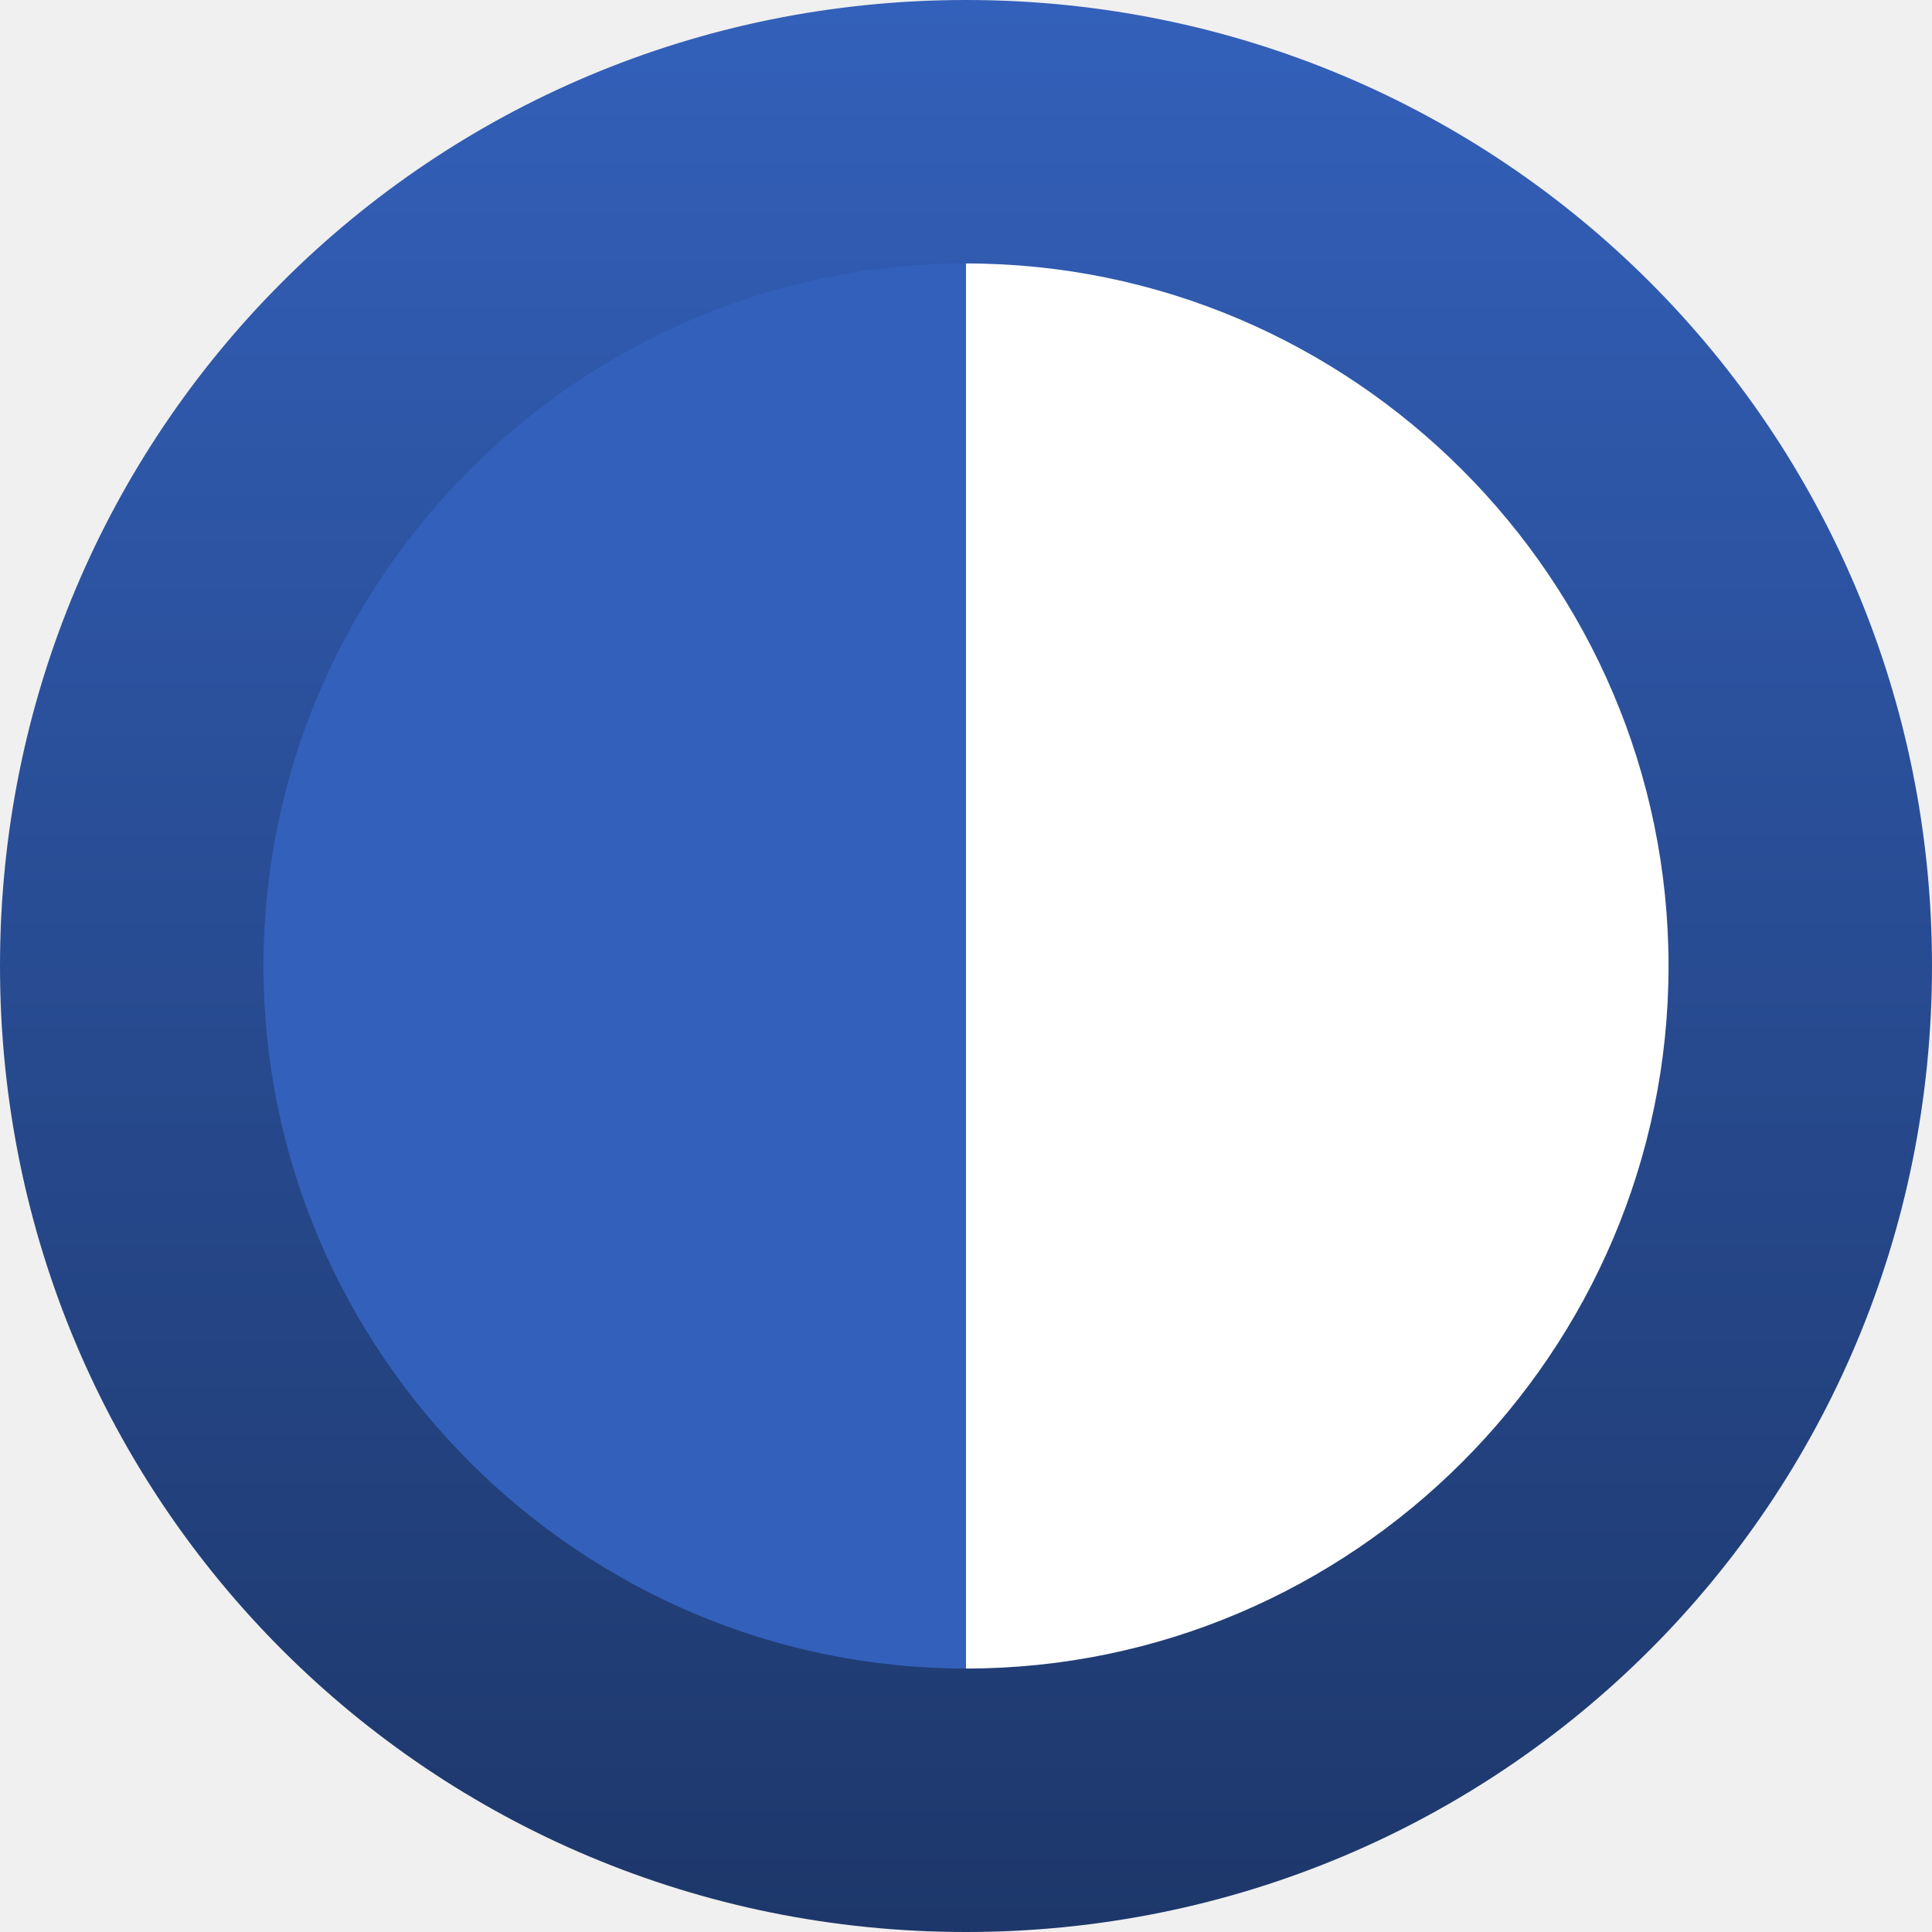
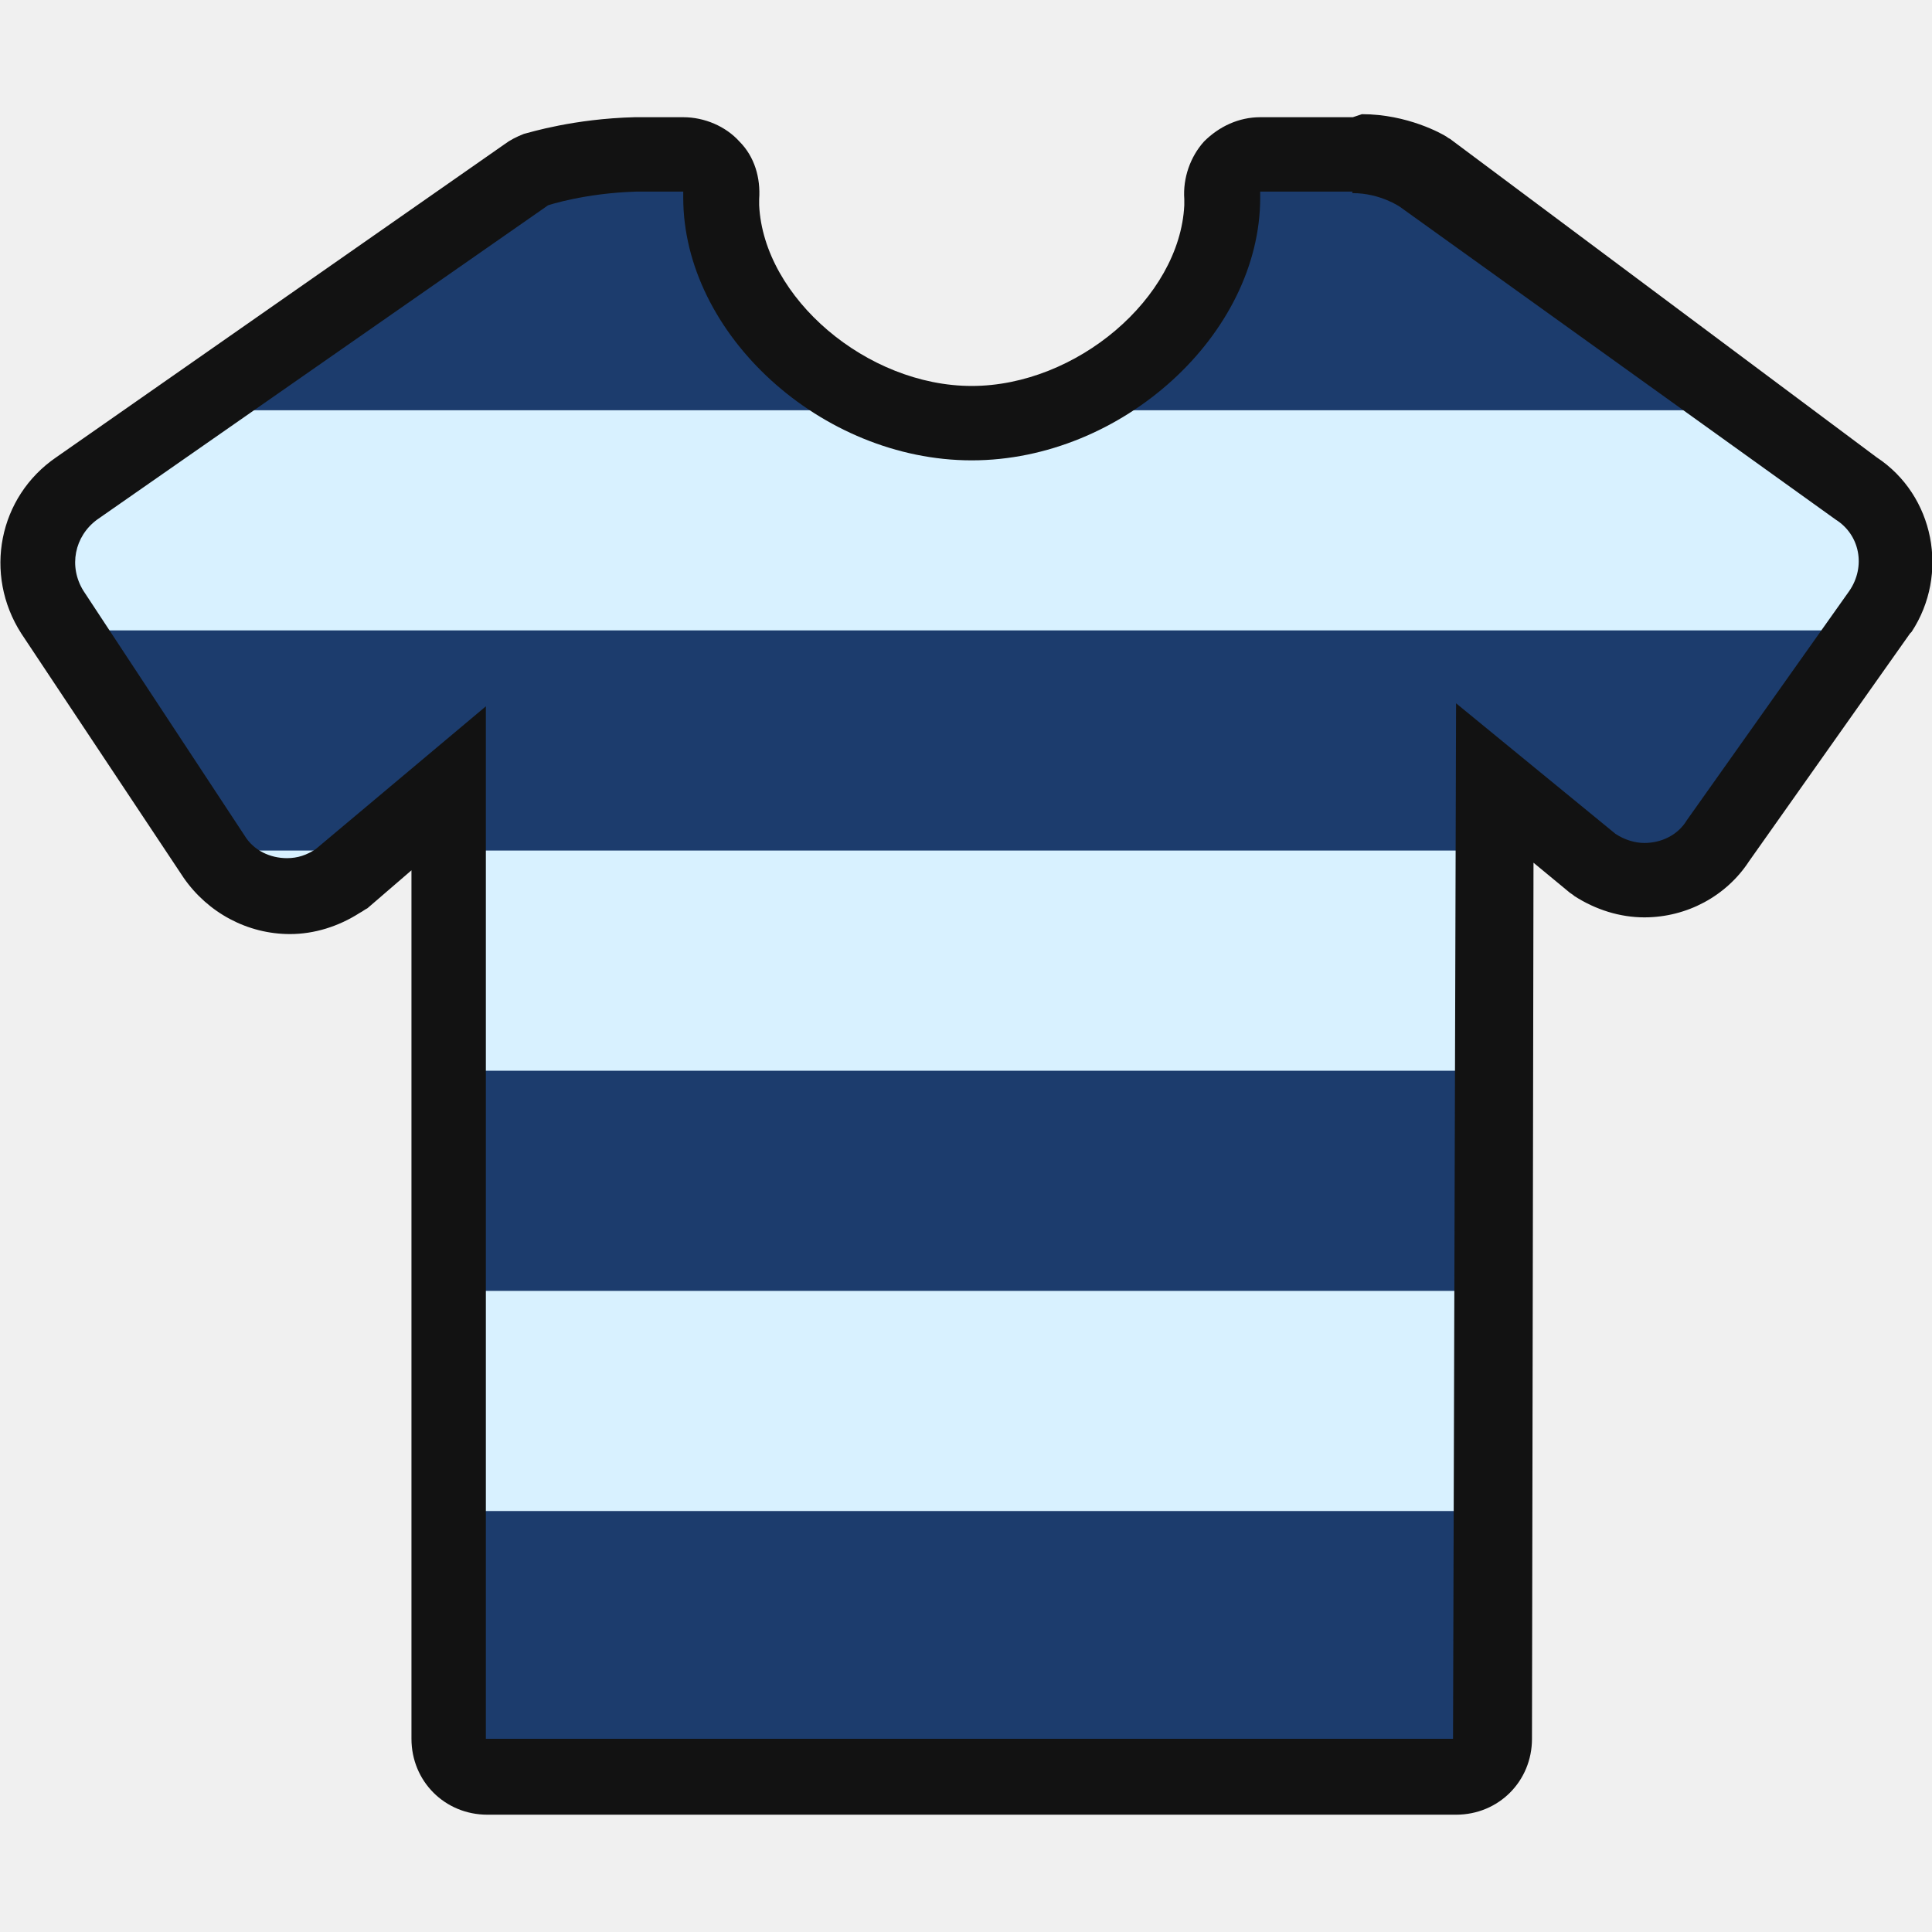
- <svg xmlns="http://www.w3.org/2000/svg" version="1.1" id="Layer_1" x="0px" y="0px" viewBox="-286 409.9 22 22" style="enable-background:new -286 409.9 22 22;">
-   <defs>
-     <linearGradient gradientUnits="userSpaceOnUse" x1="-275" y1="409.9" x2="-275" y2="431.9" id="gradient-0">
-       <stop offset="0" style="stop-color: rgba(51, 96, 186, 1)" />
-       <stop offset="1" style="stop-color: rgba(29, 55, 106, 1)" />
-     </linearGradient>
-   </defs>
-   <style type="text/css">
- 	.st0{fill:#B82E22;}
- 	.st1{fill:#FFFFFF;}
- 	.st2{fill:#243B72;}
- 	.st3{fill:#2E59BA;}
- 	.st4{fill:#E2E2E2;}
- </style>
-   <circle class="st0" cx="-275" cy="420.9" r="8" />
-   <circle class="st2" cx="-275" cy="420.9" r="8" />
-   <path class="st2" d="M -275 429.18 C -279.598 429.18 -283.36 425.454 -283.36 420.9 C -283.36 416.346 -279.598 412.62 -275 412.62 L -275 429.18 Z" style="fill: rgb(51, 96, 186);" />
-   <path class="st3" d="M -275 412.62 C -270.424 412.62 -266.68 416.319 -266.68 420.84 C -266.68 425.361 -270.424 429.06 -275 429.06 L -275 412.62 Z" style="fill: rgb(255, 255, 255);" />
-   <g transform="matrix(1, 0, 0, 1, 0, 0.000006)">
-     <path class="st4" d="M-275,409.9c-6.1,0-11,4.9-11,11c0,6.1,4.9,11,11,11s11-4.9,11-11C-264,414.8-268.9,409.9-275,409.9z M-275,428.9c-4.4,0-8-3.6-8-8c0-4.4,3.6-8,8-8s8,3.6,8,8C-267,425.3-270.6,428.9-275,428.9z" style="fill: url(#gradient-0);" />
+ <svg xmlns="http://www.w3.org/2000/svg" width="400px" height="400px" viewBox="0 -3.86 63.623 63.623" version="1.1" enable-background="new 0 0 856 412" y="0px" x="0px" fill="#000000">
+   <g id="SVGRepo_bgCarrier" stroke-width="0" />
+   <g id="SVGRepo_tracerCarrier" stroke-linecap="round" stroke-linejoin="round" />
+   <g id="SVGRepo_iconCarrier">
+     <g>
+       <path fill="#d8f1ff" d="M16 54.5c-0.7 0 -1.25 -0.55 -1.25 -1.25V21.95l-3.5 2.95c-0.05 0.05 -0.1 0.05 -0.1 0.1 -0.5 0.3 -1.05 0.5 -1.6 0.5 -1 0 -1.9 -0.5 -2.45 -1.3L1.75 16.15c-0.9 -1.35 -0.5 -3.15 0.85 -4.05L17.45 1.75c0.1 -0.05 0.2 -0.15 0.35 -0.15 0.05 0 1.4 -0.45 3.3 -0.5h1.55c0.35 0 0.7 0.15 0.9 0.4 0.25 0.25 0.35 0.6 0.3 0.95 0 0.05 0 0.15 -0.05 0.2 0.1 3.75 4.05 7.25 8.25 7.25s8.15 -3.5 8.25 -7.25c0 -0.05 0 -0.15 -0.05 -0.2 -0.05 -0.35 0.1 -0.7 0.3 -0.95s0.55 -0.4 0.9 -0.4H44.5c1.2 0 2.15 0.55 2.25 0.6 0.05 0 0.05 0.05 0.1 0.05l14.35 10.35c1.3 0.85 1.7 2.7 0.8 4.05l-5.35 7.6c-0.5 0.8 -1.45 1.3 -2.45 1.3 -0.6 0 -1.15 -0.15 -1.6 -0.5 -0.05 0 -0.05 -0.05 -0.1 -0.1l-3.2 -2.65 -0.1 31.45c0 0.7 -0.55 1.25 -1.25 1.25H16z" />
+       <path fill="#1c3c6d" d="M21.1 1.25c-1.9 0.05 -3.25 0.5 -3.3 0.5 -0.15 0 -0.25 0.1 -0.35 0.15L6.3 9.65h23.3c-3.2 -1 -5.75 -3.85 -5.8 -6.85 0.05 -0.05 0.05 -0.15 0.05 -0.2 0.05 -0.35 -0.05 -0.7 -0.3 -0.95 -0.2 -0.25 -0.55 -0.4 -0.9 -0.4h-1.55zm20.35 0c-0.35 0 -0.7 0.15 -0.9 0.4s-0.35 0.6 -0.3 0.95c0.05 0.05 0.05 0.15 0.05 0.2 -0.1 3 -2.65 5.85 -5.8 6.85h23L46.85 1.9c-0.05 0 -0.05 -0.05 -0.1 -0.05 -0.1 -0.05 -1.05 -0.6 -2.25 -0.6h-3.05zM2.15 16.9l4.815 7.25h5.35l2.45 -2.05v2.05h34.55v-2.2l2.7 2.2h4.5v-0.25l5 -7h-59.5zm12.6 14.5v7.25h34.5V31.4h-34.5zm0 14.5V53.5c0 0.5 0.55 1 1.25 1h31.95c0.7 0 1.25 -0.5 1.25 -1V45.9H14.75z" />
+       <path d="M44.55 2.5c0.9 0 1.55 0.45 1.55 0.45l14.35 10.3c0.8 0.5 1 1.55 0.45 2.35l-5.35 7.55c-0.3 0.5 -0.85 0.75 -1.4 0.75 -0.3 0 -0.65 -0.1 -0.95 -0.3l-5.25 -4.3 -0.1 34.1H16v-34l-5.6 4.7c-0.3 0.2 -0.6 0.3 -0.95 0.3 -0.55 0 -1.1 -0.25 -1.4 -0.75L2.75 15.6c-0.5 -0.8 -0.3 -1.8 0.45 -2.35L18.05 2.9s1.2 -0.4 2.9 -0.45H22.5v0.2c0 4.5 4.55 8.65 9.5 8.65s9.5 -4.15 9.5 -8.65v-0.2H44.55c-0.05 0.05 0 0.05 0 0.05m0 -2.5s-0.05 0 0 0H41.5c-0.7 0 -1.35 0.3 -1.85 0.8 -0.45 0.5 -0.7 1.2 -0.65 1.9v0.2c-0.15 3.05 -3.55 5.95 -7 5.95S25.15 5.95 25 2.9v-0.2c0.05 -0.7 -0.15 -1.4 -0.65 -1.9C23.9 0.3 23.2 0 22.5 0h-1.6c-2 0.05 -3.45 0.5 -3.65 0.55 -0.25 0.1 -0.45 0.2 -0.65 0.35L1.85 11.2C-0.05 12.5 -0.55 15.05 0.7 17l5.35 8.05c0.8 1.15 2.1 1.85 3.5 1.85 0.8 0 1.6 -0.25 2.3 -0.7 0.1 -0.05 0.15 -0.1 0.25 -0.15l1.45 -1.25v28.6c0 1.4 1.1 2.5 2.5 2.5h31.9c1.4 0 2.5 -1.1 2.5 -2.5l0.05 -28.85 1.15 0.95c0.05 0.05 0.15 0.1 0.2 0.15 0.7 0.45 1.5 0.7 2.3 0.7 1.4 0 2.7 -0.7 3.45 -1.85l5.3 -7.5 0.05 -0.05c1.25 -1.9 0.75 -4.5 -1.15 -5.75l-14 -10.45c-0.05 -0.05 -0.1 -0.05 -0.15 -0.1 -0.15 -0.1 -1.3 -0.75 -2.8 -0.75z" style="fill: rgb(18, 18, 18);" />
+     </g>
  </g>
</svg>
